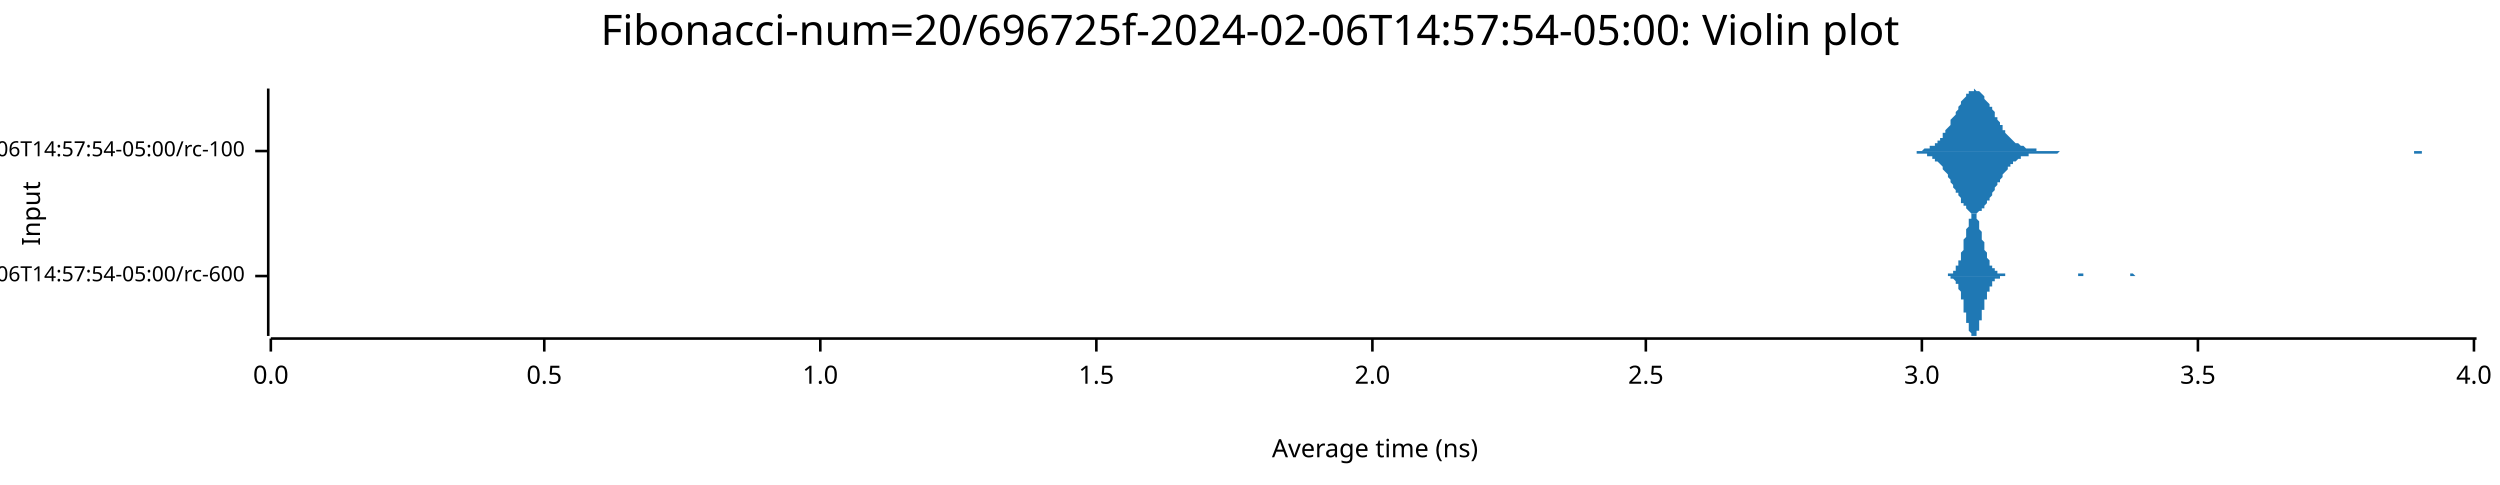
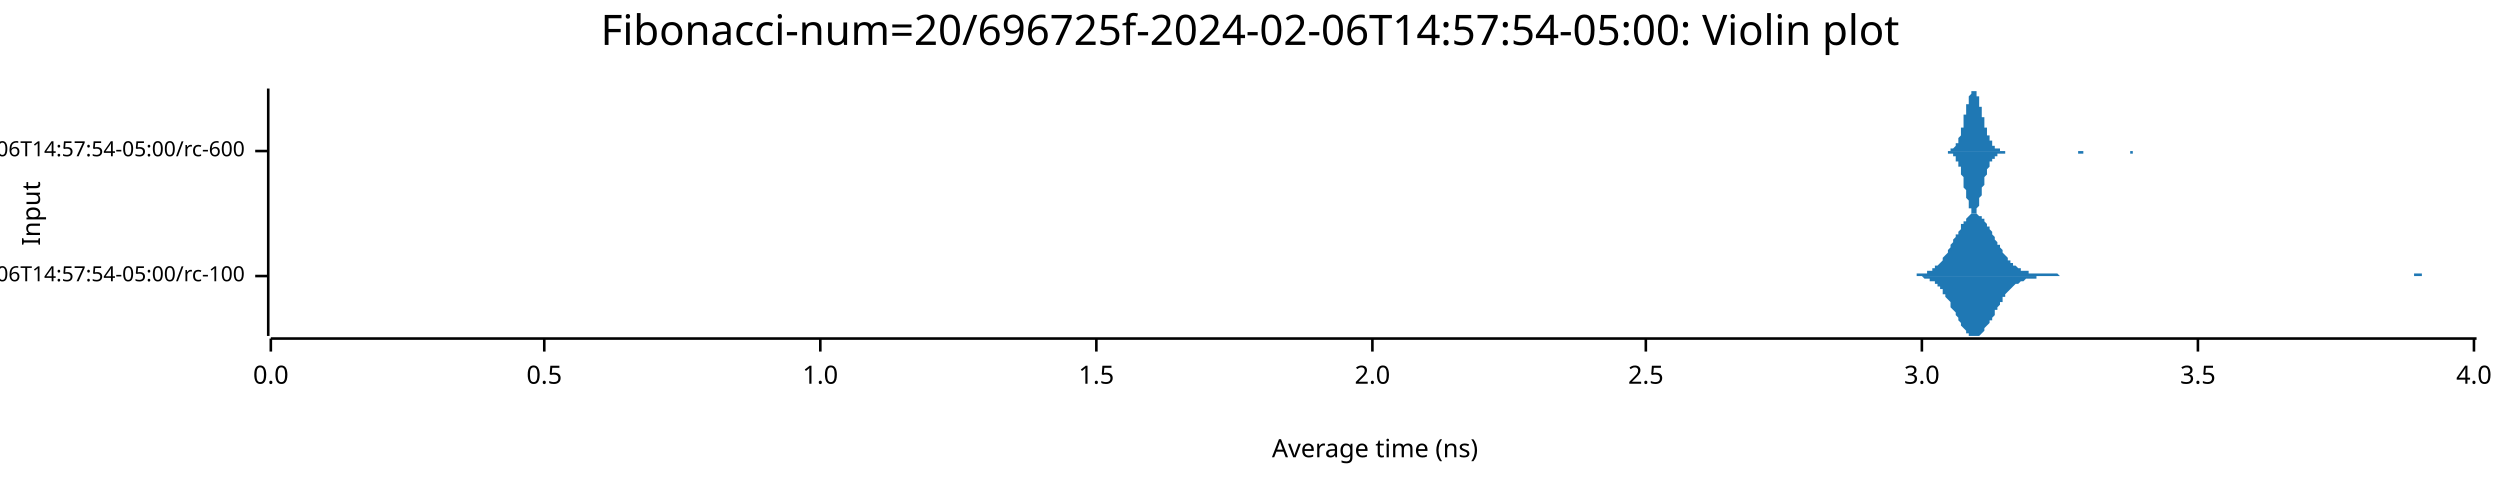
<svg xmlns="http://www.w3.org/2000/svg" width="960" height="186" viewBox="0 0 960 186">
  <text x="480" y="5" dy="0.76em" text-anchor="middle" font-family="sans-serif" font-size="16.129" opacity="1" fill="#000000">
Fibonacci-num=20/696725f-2024-02-06T14:57:54-05:00: Violin plot
</text>
  <text x="8" y="82" dy="0.76em" text-anchor="middle" font-family="sans-serif" font-size="9.677" opacity="1" fill="#000000" transform="rotate(270, 8, 82)">
Input
</text>
  <text x="528" y="178" dy="-0.5ex" text-anchor="middle" font-family="sans-serif" font-size="9.677" opacity="1" fill="#000000">
Average time (ns)
</text>
  <polyline fill="none" opacity="1" stroke="#000000" stroke-width="1" points="103,34 103,129 " />
  <text x="94" y="106" dy="0.5ex" text-anchor="end" font-family="sans-serif" font-size="8.065" opacity="1" fill="#000000">
- Fibonacci-num=20/696725f-2024-02-06T14:57:54-05:00/rc-600
+ Fibonacci-num=20/696725f-2024-02-06T14:57:54-05:00/rc-100
</text>
  <polyline fill="none" opacity="1" stroke="#000000" stroke-width="1" points="98,106 103,106 " />
  <text x="94" y="58" dy="0.5ex" text-anchor="end" font-family="sans-serif" font-size="8.065" opacity="1" fill="#000000">
- Fibonacci-num=20/696725f-2024-02-06T14:57:54-05:00/rc-100
+ Fibonacci-num=20/696725f-2024-02-06T14:57:54-05:00/rc-600
</text>
  <polyline fill="none" opacity="1" stroke="#000000" stroke-width="1" points="98,58 103,58 " />
  <polyline fill="none" opacity="1" stroke="#000000" stroke-width="1" points="104,130 951,130 " />
  <text x="104" y="140" dy="0.76em" text-anchor="middle" font-family="sans-serif" font-size="9.677" opacity="1" fill="#000000">
0.0
</text>
  <polyline fill="none" opacity="1" stroke="#000000" stroke-width="1" points="104,130 104,135 " />
  <text x="209" y="140" dy="0.76em" text-anchor="middle" font-family="sans-serif" font-size="9.677" opacity="1" fill="#000000">
0.5
</text>
  <polyline fill="none" opacity="1" stroke="#000000" stroke-width="1" points="209,130 209,135 " />
  <text x="315" y="140" dy="0.76em" text-anchor="middle" font-family="sans-serif" font-size="9.677" opacity="1" fill="#000000">
1.0
</text>
  <polyline fill="none" opacity="1" stroke="#000000" stroke-width="1" points="315,130 315,135 " />
  <text x="421" y="140" dy="0.76em" text-anchor="middle" font-family="sans-serif" font-size="9.677" opacity="1" fill="#000000">
1.5
</text>
  <polyline fill="none" opacity="1" stroke="#000000" stroke-width="1" points="421,130 421,135 " />
  <text x="527" y="140" dy="0.76em" text-anchor="middle" font-family="sans-serif" font-size="9.677" opacity="1" fill="#000000">
2.0
</text>
  <polyline fill="none" opacity="1" stroke="#000000" stroke-width="1" points="527,130 527,135 " />
  <text x="632" y="140" dy="0.76em" text-anchor="middle" font-family="sans-serif" font-size="9.677" opacity="1" fill="#000000">
2.5
</text>
  <polyline fill="none" opacity="1" stroke="#000000" stroke-width="1" points="632,130 632,135 " />
  <text x="738" y="140" dy="0.76em" text-anchor="middle" font-family="sans-serif" font-size="9.677" opacity="1" fill="#000000">
3.0
</text>
  <polyline fill="none" opacity="1" stroke="#000000" stroke-width="1" points="738,130 738,135 " />
  <text x="844" y="140" dy="0.76em" text-anchor="middle" font-family="sans-serif" font-size="9.677" opacity="1" fill="#000000">
3.5
</text>
  <polyline fill="none" opacity="1" stroke="#000000" stroke-width="1" points="844,130 844,135 " />
  <text x="950" y="140" dy="0.76em" text-anchor="middle" font-family="sans-serif" font-size="9.677" opacity="1" fill="#000000">
4.0
</text>
  <polyline fill="none" opacity="1" stroke="#000000" stroke-width="1" points="950,130 950,135 " />
-   <polygon opacity="1" fill="#1F78B4" points="747,106 747,106 747,106 747,106 747,106 748,106 748,106 748,106 748,105 748,105 748,105 749,105 749,105 749,105 749,105 749,105 749,105 750,105 750,105 750,105 750,104 750,104 750,104 751,104 751,104 751,103 751,103 751,103 751,102 752,102 752,102 752,101 752,101 752,101 752,100 753,100 753,99 753,98 753,98 753,97 753,97 754,96 754,95 754,95 754,94 754,93 754,93 754,92 755,91 755,90 755,90 755,89 755,88 755,88 756,87 756,86 756,86 756,85 756,85 756,84 757,84 757,83 757,83 757,83 757,82 757,82 758,82 758,82 758,82 758,82 758,82 758,82 759,82 759,83 759,83 759,83 759,84 759,84 760,85 760,85 760,86 760,86 760,87 760,88 760,88 761,89 761,89 761,90 761,91 761,91 761,92 762,93 762,93 762,94 762,95 762,95 762,96 763,97 763,97 763,98 763,98 763,99 763,99 764,100 764,100 764,100 764,101 764,101 764,102 765,102 765,102 765,102 765,103 765,103 765,103 766,103 766,104 766,104 766,104 766,104 766,104 767,104 767,104 767,105 767,105 767,105 767,105 767,105 768,105 768,105 768,105 768,105 768,105 768,105 769,105 769,105 769,105 769,105 769,105 769,105 770,105 770,106 770,106 770,106 770,106 770,106 771,106 771,106 771,106 771,106 771,106 771,106 772,106 772,106 772,106 772,106 772,106 772,106 773,106 773,106 773,106 773,106 773,106 773,106 773,106 774,106 774,106 774,106 774,106 774,106 774,106 775,106 775,106 775,106 775,106 775,106 775,106 776,106 776,106 776,106 776,106 776,106 776,106 777,106 777,106 777,106 777,106 777,106 777,106 778,106 778,106 778,106 778,106 778,106 778,106 779,106 779,106 779,106 779,106 779,106 779,106 780,106 780,106 780,106 780,106 780,106 780,106 780,106 781,106 781,106 781,106 781,106 781,106 781,106 782,106 782,106 782,106 782,106 782,106 782,106 783,106 783,106 783,106 783,106 783,106 783,106 784,106 784,106 784,106 784,106 784,106 784,106 785,106 785,106 785,106 785,106 785,106 785,106 786,106 786,106 786,106 786,106 786,106 786,106 787,106 787,106 787,106 787,106 787,106 787,106 787,106 788,106 788,106 788,106 788,106 788,106 788,106 789,106 789,106 789,106 789,106 789,106 789,106 790,106 790,106 790,106 790,106 790,106 790,106 791,106 791,106 791,106 791,106 791,106 791,106 792,106 792,106 792,106 792,106 792,106 792,106 793,106 793,106 793,106 793,106 793,106 793,106 793,106 794,106 794,106 794,106 794,106 794,106 794,106 795,106 795,106 795,106 795,106 795,106 795,106 796,106 796,106 796,106 796,106 796,106 796,106 797,106 797,106 797,106 797,106 797,106 797,106 798,106 798,106 798,106 798,106 798,106 798,105 799,105 799,105 799,105 799,105 799,105 799,105 800,105 800,105 800,105 800,105 800,105 800,106 800,106 801,106 801,106 801,106 801,106 801,106 801,106 802,106 802,106 802,106 802,106 802,106 802,106 803,106 803,106 803,106 803,106 803,106 803,106 804,106 804,106 804,106 804,106 804,106 804,106 805,106 805,106 805,106 805,106 805,106 805,106 806,106 806,106 806,106 806,106 806,106 806,106 806,106 807,106 807,106 807,106 807,106 807,106 807,106 808,106 808,106 808,106 808,106 808,106 808,106 809,106 809,106 809,106 809,106 809,106 809,106 810,106 810,106 810,106 810,106 810,106 810,106 811,106 811,106 811,106 811,106 811,106 811,106 812,106 812,106 812,106 812,106 812,106 812,106 813,106 813,106 813,106 813,106 813,106 813,106 813,106 814,106 814,106 814,106 814,106 814,106 814,106 815,106 815,106 815,106 815,106 815,106 815,106 816,106 816,106 816,106 816,106 816,106 816,106 817,106 817,106 817,106 817,106 817,106 817,106 818,106 818,105 818,105 818,105 818,105 818,105 819,105 819,105 819,105 819,105 819,105 819,105 819,105 820,106 820,106 820,106 820,106 820,106 820,106 821,106 821,106 821,106 821,106 821,106 821,106 822,106 822,106 822,106 822,106 822,106 822,106 823,106 823,106 823,106 823,106 823,106 823,106 824,106 824,106 824,106 824,106 824,106 824,106 825,106 825,106 825,106 825,106 825,106 825,106 826,106 826,106 826,106 826,106 826,106 826,106 826,106 827,106 827,106 827,106 827,106 827,106 827,106 828,106 828,106 828,106 828,106 747,106 " />
-   <polygon opacity="1" fill="#1F78B4" points="747,106 747,106 747,106 747,106 747,106 748,106 748,106 748,106 748,106 748,106 748,106 749,106 749,106 749,106 749,106 749,106 749,107 750,107 750,107 750,107 750,107 750,107 750,107 751,108 751,108 751,108 751,108 751,109 751,109 752,109 752,110 752,110 752,111 752,111 752,111 753,112 753,112 753,113 753,114 753,114 753,115 754,115 754,116 754,117 754,117 754,118 754,119 754,120 755,120 755,121 755,122 755,122 755,123 755,124 756,124 756,125 756,126 756,126 756,127 756,127 757,128 757,128 757,128 757,129 757,129 757,129 758,129 758,129 758,129 758,129 758,129 758,129 759,129 759,129 759,129 759,128 759,128 759,127 760,127 760,126 760,126 760,125 760,125 760,124 760,123 761,123 761,122 761,121 761,121 761,120 761,119 762,119 762,118 762,117 762,117 762,116 762,115 763,115 763,114 763,114 763,113 763,113 763,112 764,112 764,111 764,111 764,111 764,110 764,110 765,110 765,109 765,109 765,109 765,109 765,108 766,108 766,108 766,108 766,108 766,107 766,107 767,107 767,107 767,107 767,107 767,107 767,107 767,107 768,107 768,106 768,106 768,106 768,106 768,106 769,106 769,106 769,106 769,106 769,106 769,106 770,106 770,106 770,106 770,106 770,106 770,106 771,106 771,106 771,106 771,106 771,106 771,106 772,106 772,106 772,106 772,106 772,106 772,106 773,106 773,106 773,106 773,106 773,106 773,106 773,106 774,106 774,106 774,106 774,106 774,106 774,106 775,106 775,106 775,106 775,106 775,106 775,106 776,106 776,106 776,106 776,106 776,106 776,106 777,106 777,106 777,106 777,106 777,106 777,106 778,106 778,106 778,106 778,106 778,106 778,106 779,106 779,106 779,106 779,106 779,106 779,106 780,106 780,106 780,106 780,106 780,106 780,106 780,106 781,106 781,106 781,106 781,106 781,106 781,106 782,106 782,106 782,106 782,106 782,106 782,106 783,106 783,106 783,106 783,106 783,106 783,106 784,106 784,106 784,106 784,106 784,106 784,106 785,106 785,106 785,106 785,106 785,106 785,106 786,106 786,106 786,106 786,106 786,106 786,106 787,106 787,106 787,106 787,106 787,106 787,106 787,106 788,106 788,106 788,106 788,106 788,106 788,106 789,106 789,106 789,106 789,106 789,106 789,106 790,106 790,106 790,106 790,106 790,106 790,106 791,106 791,106 791,106 791,106 791,106 791,106 792,106 792,106 792,106 792,106 792,106 792,106 793,106 793,106 793,106 793,106 793,106 793,106 793,106 794,106 794,106 794,106 794,106 794,106 794,106 795,106 795,106 795,106 795,106 795,106 795,106 796,106 796,106 796,106 796,106 796,106 796,106 797,106 797,106 797,106 797,106 797,106 797,106 798,106 798,106 798,106 798,106 798,106 798,106 799,106 799,106 799,106 799,106 799,106 799,106 800,106 800,106 800,106 800,106 800,106 800,106 800,106 801,106 801,106 801,106 801,106 801,106 801,106 802,106 802,106 802,106 802,106 802,106 802,106 803,106 803,106 803,106 803,106 803,106 803,106 804,106 804,106 804,106 804,106 804,106 804,106 805,106 805,106 805,106 805,106 805,106 805,106 806,106 806,106 806,106 806,106 806,106 806,106 806,106 807,106 807,106 807,106 807,106 807,106 807,106 808,106 808,106 808,106 808,106 808,106 808,106 809,106 809,106 809,106 809,106 809,106 809,106 810,106 810,106 810,106 810,106 810,106 810,106 811,106 811,106 811,106 811,106 811,106 811,106 812,106 812,106 812,106 812,106 812,106 812,106 813,106 813,106 813,106 813,106 813,106 813,106 813,106 814,106 814,106 814,106 814,106 814,106 814,106 815,106 815,106 815,106 815,106 815,106 815,106 816,106 816,106 816,106 816,106 816,106 816,106 817,106 817,106 817,106 817,106 817,106 817,106 818,106 818,106 818,106 818,106 818,106 818,106 819,106 819,106 819,106 819,106 819,106 819,106 819,106 820,106 820,106 820,106 820,106 820,106 820,106 821,106 821,106 821,106 821,106 821,106 821,106 822,106 822,106 822,106 822,106 822,106 822,106 823,106 823,106 823,106 823,106 823,106 823,106 824,106 824,106 824,106 824,106 824,106 824,106 825,106 825,106 825,106 825,106 825,106 825,106 826,106 826,106 826,106 826,106 826,106 826,106 826,106 827,106 827,106 827,106 827,106 827,106 827,106 828,106 828,106 828,106 828,106 747,106 " />
-   <polygon opacity="1" fill="#1F78B4" points="734,58 734,58 735,58 735,58 736,58 736,58 736,58 737,58 737,58 738,58 738,58 739,57 739,57 739,57 740,57 740,57 741,57 741,56 742,56 742,56 743,56 743,55 743,55 744,55 744,54 745,54 745,53 746,53 746,52 746,51 747,51 747,50 748,49 748,49 749,48 749,47 749,46 750,45 750,45 751,44 751,43 752,42 752,41 753,40 753,40 753,39 754,38 754,38 755,37 755,36 756,36 756,36 756,35 757,35 757,35 758,35 758,34 759,35 759,35 759,35 760,35 760,35 761,36 761,36 762,37 762,37 762,38 763,39 763,39 764,40 764,41 765,41 765,42 766,43 766,44 766,45 767,45 767,46 768,47 768,48 769,48 769,49 769,50 770,50 770,51 771,52 771,52 772,53 772,53 772,53 773,54 773,54 774,55 774,55 775,55 775,55 776,56 776,56 776,56 777,56 777,56 778,57 778,57 779,57 779,57 779,57 780,57 780,57 781,57 781,57 782,57 782,57 782,58 783,58 783,58 784,58 784,58 785,58 785,58 786,58 786,58 786,58 787,58 787,58 788,58 788,58 789,58 789,58 789,58 790,58 790,58 791,58 791,58 792,58 792,58 792,58 793,58 793,58 794,58 794,58 795,58 795,58 795,58 796,58 796,58 797,58 797,58 798,58 798,58 799,58 799,58 799,58 800,58 800,58 801,58 801,58 802,58 802,58 802,58 803,58 803,58 804,58 804,58 805,58 805,58 805,58 806,58 806,58 807,58 807,58 808,58 808,58 809,58 809,58 809,58 810,58 810,58 811,58 811,58 812,58 812,58 812,58 813,58 813,58 814,58 814,58 815,58 815,58 815,58 816,58 816,58 817,58 817,58 818,58 818,58 819,58 819,58 819,58 820,58 820,58 821,58 821,58 822,58 822,58 822,58 823,58 823,58 824,58 824,58 825,58 825,58 825,58 826,58 826,58 827,58 827,58 828,58 828,58 828,58 829,58 829,58 830,58 830,58 831,58 831,58 832,58 832,58 832,58 833,58 833,58 834,58 834,58 835,58 835,58 835,58 836,58 836,58 837,58 837,58 838,58 838,58 838,58 839,58 839,58 840,58 840,58 841,58 841,58 842,58 842,58 842,58 843,58 843,58 844,58 844,58 845,58 845,58 845,58 846,58 846,58 847,58 847,58 848,58 848,58 848,58 849,58 849,58 850,58 850,58 851,58 851,58 852,58 852,58 852,58 853,58 853,58 854,58 854,58 855,58 855,58 855,58 856,58 856,58 857,58 857,58 858,58 858,58 858,58 859,58 859,58 860,58 860,58 861,58 861,58 861,58 862,58 862,58 863,58 863,58 864,58 864,58 865,58 865,58 865,58 866,58 866,58 867,58 867,58 868,58 868,58 868,58 869,58 869,58 870,58 870,58 871,58 871,58 871,58 872,58 872,58 873,58 873,58 874,58 874,58 875,58 875,58 875,58 876,58 876,58 877,58 877,58 878,58 878,58 878,58 879,58 879,58 880,58 880,58 881,58 881,58 881,58 882,58 882,58 883,58 883,58 884,58 884,58 885,58 885,58 885,58 886,58 886,58 887,58 887,58 888,58 888,58 888,58 889,58 889,58 890,58 890,58 891,58 891,58 891,58 892,58 892,58 893,58 893,58 894,58 894,58 894,58 895,58 895,58 896,58 896,58 897,58 897,58 898,58 898,58 898,58 899,58 899,58 900,58 900,58 901,58 901,58 901,58 902,58 902,58 903,58 903,58 904,58 904,58 904,58 905,58 905,58 906,58 906,58 907,58 907,58 908,58 908,58 908,58 909,58 909,58 910,58 910,58 911,58 911,58 911,58 912,58 912,58 913,58 913,58 914,58 914,58 914,58 915,58 915,58 916,58 916,58 917,58 917,58 918,58 918,58 918,58 919,58 919,58 920,58 920,58 921,58 921,58 921,58 922,58 922,58 923,58 923,58 924,58 924,58 924,58 925,58 925,58 926,58 926,58 927,58 927,58 927,58 928,58 928,58 929,58 929,58 930,58 930,58 931,58 931,58 931,58 932,58 932,58 933,58 933,58 934,58 934,58 934,58 935,58 935,58 936,58 936,58 937,58 937,58 937,58 938,58 938,58 939,58 939,58 940,58 940,58 941,58 941,58 941,58 942,58 942,58 943,58 943,58 944,58 944,58 944,58 945,58 945,58 946,58 946,58 947,58 947,58 947,58 948,58 948,58 949,58 949,58 950,58 950,58 951,58 951,58 734,58 " />
-   <polygon opacity="1" fill="#1F78B4" points="734,58 734,58 735,58 735,58 736,58 736,59 736,59 737,59 737,59 738,59 738,59 739,59 739,59 739,59 740,59 740,60 741,60 741,60 742,60 742,61 743,61 743,61 743,62 744,62 744,62 745,63 745,63 746,64 746,65 746,65 747,66 747,66 748,67 748,68 749,69 749,69 749,70 750,71 750,72 751,73 751,74 752,74 752,75 753,76 753,77 753,78 754,78 754,79 755,79 755,80 756,81 756,81 756,81 757,82 757,82 758,82 758,82 759,82 759,82 759,82 760,81 760,81 761,81 761,80 762,80 762,79 762,79 763,78 763,77 764,77 764,76 765,75 765,74 766,73 766,73 766,72 767,71 767,70 768,70 768,69 769,68 769,67 769,67 770,66 770,66 771,65 771,64 772,64 772,63 772,63 773,63 773,62 774,62 774,62 775,61 775,61 776,61 776,61 776,60 777,60 777,60 778,60 778,60 779,60 779,60 779,59 780,59 780,59 781,59 781,59 782,59 782,59 782,59 783,59 783,59 784,59 784,59 785,59 785,59 786,59 786,59 786,59 787,59 787,59 788,59 788,59 789,59 789,59 789,59 790,59 790,59 791,58 791,58 792,58 792,58 792,58 793,58 793,58 794,58 794,58 795,58 795,58 795,58 796,58 796,58 797,58 797,58 798,58 798,58 799,58 799,58 799,58 800,58 800,58 801,58 801,58 802,58 802,58 802,58 803,58 803,58 804,58 804,58 805,58 805,58 805,58 806,58 806,58 807,58 807,58 808,58 808,58 809,58 809,58 809,58 810,58 810,58 811,58 811,58 812,58 812,58 812,58 813,58 813,58 814,58 814,58 815,58 815,58 815,58 816,58 816,58 817,58 817,58 818,58 818,58 819,58 819,58 819,58 820,58 820,58 821,58 821,58 822,58 822,58 822,58 823,58 823,58 824,58 824,58 825,58 825,58 825,58 826,58 826,58 827,58 827,58 828,58 828,58 828,58 829,58 829,58 830,58 830,58 831,58 831,58 832,58 832,58 832,58 833,58 833,58 834,58 834,58 835,58 835,58 835,58 836,58 836,58 837,58 837,58 838,58 838,58 838,58 839,58 839,58 840,58 840,58 841,58 841,58 842,58 842,58 842,58 843,58 843,58 844,58 844,58 845,58 845,58 845,58 846,58 846,58 847,58 847,58 848,58 848,58 848,58 849,58 849,58 850,58 850,58 851,58 851,58 852,58 852,58 852,58 853,58 853,58 854,58 854,58 855,58 855,58 855,58 856,58 856,58 857,58 857,58 858,58 858,58 858,58 859,58 859,58 860,58 860,58 861,58 861,58 861,58 862,58 862,58 863,58 863,58 864,58 864,58 865,58 865,58 865,58 866,58 866,58 867,58 867,58 868,58 868,58 868,58 869,58 869,58 870,58 870,58 871,58 871,58 871,58 872,58 872,58 873,58 873,58 874,58 874,58 875,58 875,58 875,58 876,58 876,58 877,58 877,58 878,58 878,58 878,58 879,58 879,58 880,58 880,58 881,58 881,58 881,58 882,58 882,58 883,58 883,58 884,58 884,58 885,58 885,58 885,58 886,58 886,58 887,58 887,58 888,58 888,58 888,58 889,58 889,58 890,58 890,58 891,58 891,58 891,58 892,58 892,58 893,58 893,58 894,58 894,58 894,58 895,58 895,58 896,58 896,58 897,58 897,58 898,58 898,58 898,58 899,58 899,58 900,58 900,58 901,58 901,58 901,58 902,58 902,58 903,58 903,58 904,58 904,58 904,58 905,58 905,58 906,58 906,58 907,58 907,58 908,58 908,58 908,58 909,58 909,58 910,58 910,58 911,58 911,58 911,58 912,58 912,58 913,58 913,58 914,58 914,58 914,58 915,58 915,58 916,58 916,58 917,58 917,58 918,58 918,58 918,58 919,58 919,58 920,58 920,58 921,58 921,58 921,58 922,58 922,58 923,58 923,58 924,58 924,58 924,58 925,58 925,58 926,58 926,58 927,58 927,58 927,59 928,59 928,59 929,59 929,59 930,59 930,58 931,58 931,58 931,58 932,58 932,58 933,58 933,58 934,58 934,58 934,58 935,58 935,58 936,58 936,58 937,58 937,58 937,58 938,58 938,58 939,58 939,58 940,58 940,58 941,58 941,58 941,58 942,58 942,58 943,58 943,58 944,58 944,58 944,58 945,58 945,58 946,58 946,58 947,58 947,58 947,58 948,58 948,58 949,58 949,58 950,58 950,58 951,58 951,58 734,58 " />
+   <polygon opacity="1" fill="#1F78B4" points="734,106 734,106 735,106 735,106 736,106 736,105 736,105 737,105 737,105 738,105 738,105 739,105 739,105 739,105 740,105 740,104 741,104 741,104 742,104 742,103 743,103 743,103 743,102 744,102 744,102 745,101 745,101 746,100 746,99 746,99 747,98 747,98 748,97 748,96 749,95 749,95 749,94 750,93 750,92 751,91 751,90 752,90 752,89 753,88 753,87 753,86 754,86 754,85 755,85 755,84 756,83 756,83 756,83 757,82 757,82 758,82 758,82 759,82 759,82 759,82 760,83 760,83 761,83 761,84 762,84 762,85 762,85 763,86 763,87 764,87 764,88 765,89 765,90 766,91 766,91 766,92 767,93 767,94 768,94 768,95 769,96 769,97 769,97 770,98 770,98 771,99 771,100 772,100 772,101 772,101 773,101 773,102 774,102 774,102 775,103 775,103 776,103 776,103 776,104 777,104 777,104 778,104 778,104 779,104 779,104 779,105 780,105 780,105 781,105 781,105 782,105 782,105 782,105 783,105 783,105 784,105 784,105 785,105 785,105 786,105 786,105 786,105 787,105 787,105 788,105 788,105 789,105 789,105 789,105 790,105 790,105 791,106 791,106 792,106 792,106 792,106 793,106 793,106 794,106 794,106 795,106 795,106 795,106 796,106 796,106 797,106 797,106 798,106 798,106 799,106 799,106 799,106 800,106 800,106 801,106 801,106 802,106 802,106 802,106 803,106 803,106 804,106 804,106 805,106 805,106 805,106 806,106 806,106 807,106 807,106 808,106 808,106 809,106 809,106 809,106 810,106 810,106 811,106 811,106 812,106 812,106 812,106 813,106 813,106 814,106 814,106 815,106 815,106 815,106 816,106 816,106 817,106 817,106 818,106 818,106 819,106 819,106 819,106 820,106 820,106 821,106 821,106 822,106 822,106 822,106 823,106 823,106 824,106 824,106 825,106 825,106 825,106 826,106 826,106 827,106 827,106 828,106 828,106 828,106 829,106 829,106 830,106 830,106 831,106 831,106 832,106 832,106 832,106 833,106 833,106 834,106 834,106 835,106 835,106 835,106 836,106 836,106 837,106 837,106 838,106 838,106 838,106 839,106 839,106 840,106 840,106 841,106 841,106 842,106 842,106 842,106 843,106 843,106 844,106 844,106 845,106 845,106 845,106 846,106 846,106 847,106 847,106 848,106 848,106 848,106 849,106 849,106 850,106 850,106 851,106 851,106 852,106 852,106 852,106 853,106 853,106 854,106 854,106 855,106 855,106 855,106 856,106 856,106 857,106 857,106 858,106 858,106 858,106 859,106 859,106 860,106 860,106 861,106 861,106 861,106 862,106 862,106 863,106 863,106 864,106 864,106 865,106 865,106 865,106 866,106 866,106 867,106 867,106 868,106 868,106 868,106 869,106 869,106 870,106 870,106 871,106 871,106 871,106 872,106 872,106 873,106 873,106 874,106 874,106 875,106 875,106 875,106 876,106 876,106 877,106 877,106 878,106 878,106 878,106 879,106 879,106 880,106 880,106 881,106 881,106 881,106 882,106 882,106 883,106 883,106 884,106 884,106 885,106 885,106 885,106 886,106 886,106 887,106 887,106 888,106 888,106 888,106 889,106 889,106 890,106 890,106 891,106 891,106 891,106 892,106 892,106 893,106 893,106 894,106 894,106 894,106 895,106 895,106 896,106 896,106 897,106 897,106 898,106 898,106 898,106 899,106 899,106 900,106 900,106 901,106 901,106 901,106 902,106 902,106 903,106 903,106 904,106 904,106 904,106 905,106 905,106 906,106 906,106 907,106 907,106 908,106 908,106 908,106 909,106 909,106 910,106 910,106 911,106 911,106 911,106 912,106 912,106 913,106 913,106 914,106 914,106 914,106 915,106 915,106 916,106 916,106 917,106 917,106 918,106 918,106 918,106 919,106 919,106 920,106 920,106 921,106 921,106 921,106 922,106 922,106 923,106 923,106 924,106 924,106 924,106 925,106 925,106 926,106 926,106 927,106 927,105 927,105 928,105 928,105 929,105 929,105 930,105 930,106 931,106 931,106 931,106 932,106 932,106 933,106 933,106 934,106 934,106 934,106 935,106 935,106 936,106 936,106 937,106 937,106 937,106 938,106 938,106 939,106 939,106 940,106 940,106 941,106 941,106 941,106 942,106 942,106 943,106 943,106 944,106 944,106 944,106 945,106 945,106 946,106 946,106 947,106 947,106 947,106 948,106 948,106 949,106 949,106 950,106 950,106 951,106 951,106 734,106 " />
+   <polygon opacity="1" fill="#1F78B4" points="734,106 734,106 735,106 735,106 736,106 736,106 736,106 737,106 737,106 738,106 738,106 739,107 739,107 739,107 740,107 740,107 741,107 741,108 742,108 742,108 743,108 743,109 743,109 744,109 744,110 745,110 745,111 746,111 746,112 746,113 747,113 747,114 748,115 748,115 749,116 749,117 749,118 750,119 750,119 751,120 751,121 752,122 752,123 753,124 753,124 753,125 754,126 754,126 755,127 755,128 756,128 756,128 756,129 757,129 757,129 758,129 758,129 759,129 759,129 759,129 760,129 760,129 761,128 761,128 762,127 762,127 762,126 763,125 763,125 764,124 764,123 765,123 765,122 766,121 766,120 766,119 767,119 767,118 768,117 768,116 769,116 769,115 769,114 770,114 770,113 771,112 771,112 772,111 772,111 772,111 773,110 773,110 774,109 774,109 775,109 775,109 776,108 776,108 776,108 777,108 777,108 778,107 778,107 779,107 779,107 779,107 780,107 780,107 781,107 781,107 782,107 782,107 782,106 783,106 783,106 784,106 784,106 785,106 785,106 786,106 786,106 786,106 787,106 787,106 788,106 788,106 789,106 789,106 789,106 790,106 790,106 791,106 791,106 792,106 792,106 792,106 793,106 793,106 794,106 794,106 795,106 795,106 795,106 796,106 796,106 797,106 797,106 798,106 798,106 799,106 799,106 799,106 800,106 800,106 801,106 801,106 802,106 802,106 802,106 803,106 803,106 804,106 804,106 805,106 805,106 805,106 806,106 806,106 807,106 807,106 808,106 808,106 809,106 809,106 809,106 810,106 810,106 811,106 811,106 812,106 812,106 812,106 813,106 813,106 814,106 814,106 815,106 815,106 815,106 816,106 816,106 817,106 817,106 818,106 818,106 819,106 819,106 819,106 820,106 820,106 821,106 821,106 822,106 822,106 822,106 823,106 823,106 824,106 824,106 825,106 825,106 825,106 826,106 826,106 827,106 827,106 828,106 828,106 828,106 829,106 829,106 830,106 830,106 831,106 831,106 832,106 832,106 832,106 833,106 833,106 834,106 834,106 835,106 835,106 835,106 836,106 836,106 837,106 837,106 838,106 838,106 838,106 839,106 839,106 840,106 840,106 841,106 841,106 842,106 842,106 842,106 843,106 843,106 844,106 844,106 845,106 845,106 845,106 846,106 846,106 847,106 847,106 848,106 848,106 848,106 849,106 849,106 850,106 850,106 851,106 851,106 852,106 852,106 852,106 853,106 853,106 854,106 854,106 855,106 855,106 855,106 856,106 856,106 857,106 857,106 858,106 858,106 858,106 859,106 859,106 860,106 860,106 861,106 861,106 861,106 862,106 862,106 863,106 863,106 864,106 864,106 865,106 865,106 865,106 866,106 866,106 867,106 867,106 868,106 868,106 868,106 869,106 869,106 870,106 870,106 871,106 871,106 871,106 872,106 872,106 873,106 873,106 874,106 874,106 875,106 875,106 875,106 876,106 876,106 877,106 877,106 878,106 878,106 878,106 879,106 879,106 880,106 880,106 881,106 881,106 881,106 882,106 882,106 883,106 883,106 884,106 884,106 885,106 885,106 885,106 886,106 886,106 887,106 887,106 888,106 888,106 888,106 889,106 889,106 890,106 890,106 891,106 891,106 891,106 892,106 892,106 893,106 893,106 894,106 894,106 894,106 895,106 895,106 896,106 896,106 897,106 897,106 898,106 898,106 898,106 899,106 899,106 900,106 900,106 901,106 901,106 901,106 902,106 902,106 903,106 903,106 904,106 904,106 904,106 905,106 905,106 906,106 906,106 907,106 907,106 908,106 908,106 908,106 909,106 909,106 910,106 910,106 911,106 911,106 911,106 912,106 912,106 913,106 913,106 914,106 914,106 914,106 915,106 915,106 916,106 916,106 917,106 917,106 918,106 918,106 918,106 919,106 919,106 920,106 920,106 921,106 921,106 921,106 922,106 922,106 923,106 923,106 924,106 924,106 924,106 925,106 925,106 926,106 926,106 927,106 927,106 927,106 928,106 928,106 929,106 929,106 930,106 930,106 931,106 931,106 931,106 932,106 932,106 933,106 933,106 934,106 934,106 934,106 935,106 935,106 936,106 936,106 937,106 937,106 937,106 938,106 938,106 939,106 939,106 940,106 940,106 941,106 941,106 941,106 942,106 942,106 943,106 943,106 944,106 944,106 944,106 945,106 945,106 946,106 946,106 947,106 947,106 947,106 948,106 948,106 949,106 949,106 950,106 950,106 951,106 951,106 734,106 " />
+   <polygon opacity="1" fill="#1F78B4" points="747,58 747,58 747,58 747,58 747,58 748,58 748,58 748,58 748,58 748,58 748,58 749,58 749,58 749,58 749,58 749,58 749,57 750,57 750,57 750,57 750,57 750,57 750,57 751,56 751,56 751,56 751,56 751,55 751,55 752,55 752,54 752,54 752,53 752,53 752,53 753,52 753,52 753,51 753,50 753,50 753,49 754,49 754,48 754,47 754,47 754,46 754,45 754,44 755,44 755,43 755,42 755,42 755,41 755,40 756,40 756,39 756,38 756,38 756,37 756,37 757,36 757,36 757,36 757,35 757,35 757,35 758,35 758,35 758,34 758,35 758,35 758,35 759,35 759,35 759,35 759,36 759,36 759,37 760,37 760,38 760,38 760,39 760,39 760,40 760,41 761,41 761,42 761,43 761,43 761,44 761,45 762,45 762,46 762,47 762,47 762,48 762,49 763,49 763,50 763,50 763,51 763,51 763,52 764,52 764,53 764,53 764,53 764,54 764,54 765,54 765,55 765,55 765,55 765,55 765,56 766,56 766,56 766,56 766,56 766,57 766,57 767,57 767,57 767,57 767,57 767,57 767,57 767,57 768,57 768,58 768,58 768,58 768,58 768,58 769,58 769,58 769,58 769,58 769,58 769,58 770,58 770,58 770,58 770,58 770,58 770,58 771,58 771,58 771,58 771,58 771,58 771,58 772,58 772,58 772,58 772,58 772,58 772,58 773,58 773,58 773,58 773,58 773,58 773,58 773,58 774,58 774,58 774,58 774,58 774,58 774,58 775,58 775,58 775,58 775,58 775,58 775,58 776,58 776,58 776,58 776,58 776,58 776,58 777,58 777,58 777,58 777,58 777,58 777,58 778,58 778,58 778,58 778,58 778,58 778,58 779,58 779,58 779,58 779,58 779,58 779,58 780,58 780,58 780,58 780,58 780,58 780,58 780,58 781,58 781,58 781,58 781,58 781,58 781,58 782,58 782,58 782,58 782,58 782,58 782,58 783,58 783,58 783,58 783,58 783,58 783,58 784,58 784,58 784,58 784,58 784,58 784,58 785,58 785,58 785,58 785,58 785,58 785,58 786,58 786,58 786,58 786,58 786,58 786,58 787,58 787,58 787,58 787,58 787,58 787,58 787,58 788,58 788,58 788,58 788,58 788,58 788,58 789,58 789,58 789,58 789,58 789,58 789,58 790,58 790,58 790,58 790,58 790,58 790,58 791,58 791,58 791,58 791,58 791,58 791,58 792,58 792,58 792,58 792,58 792,58 792,58 793,58 793,58 793,58 793,58 793,58 793,58 793,58 794,58 794,58 794,58 794,58 794,58 794,58 795,58 795,58 795,58 795,58 795,58 795,58 796,58 796,58 796,58 796,58 796,58 796,58 797,58 797,58 797,58 797,58 797,58 797,58 798,58 798,58 798,58 798,58 798,58 798,58 799,58 799,58 799,58 799,58 799,58 799,58 800,58 800,58 800,58 800,58 800,58 800,58 800,58 801,58 801,58 801,58 801,58 801,58 801,58 802,58 802,58 802,58 802,58 802,58 802,58 803,58 803,58 803,58 803,58 803,58 803,58 804,58 804,58 804,58 804,58 804,58 804,58 805,58 805,58 805,58 805,58 805,58 805,58 806,58 806,58 806,58 806,58 806,58 806,58 806,58 807,58 807,58 807,58 807,58 807,58 807,58 808,58 808,58 808,58 808,58 808,58 808,58 809,58 809,58 809,58 809,58 809,58 809,58 810,58 810,58 810,58 810,58 810,58 810,58 811,58 811,58 811,58 811,58 811,58 811,58 812,58 812,58 812,58 812,58 812,58 812,58 813,58 813,58 813,58 813,58 813,58 813,58 813,58 814,58 814,58 814,58 814,58 814,58 814,58 815,58 815,58 815,58 815,58 815,58 815,58 816,58 816,58 816,58 816,58 816,58 816,58 817,58 817,58 817,58 817,58 817,58 817,58 818,58 818,58 818,58 818,58 818,58 818,58 819,58 819,58 819,58 819,58 819,58 819,58 819,58 820,58 820,58 820,58 820,58 820,58 820,58 821,58 821,58 821,58 821,58 821,58 821,58 822,58 822,58 822,58 822,58 822,58 822,58 823,58 823,58 823,58 823,58 823,58 823,58 824,58 824,58 824,58 824,58 824,58 824,58 825,58 825,58 825,58 825,58 825,58 825,58 826,58 826,58 826,58 826,58 826,58 826,58 826,58 827,58 827,58 827,58 827,58 827,58 827,58 828,58 828,58 828,58 828,58 747,58 " />
+   <polygon opacity="1" fill="#1F78B4" points="747,58 747,58 747,58 747,58 747,58 748,58 748,58 748,58 748,59 748,59 748,59 749,59 749,59 749,59 749,59 749,59 749,59 750,59 750,59 750,59 750,60 750,60 750,60 751,60 751,60 751,61 751,61 751,61 751,62 752,62 752,62 752,63 752,63 752,63 752,64 753,64 753,65 753,65 753,66 753,67 753,67 754,68 754,69 754,69 754,70 754,71 754,71 754,72 755,73 755,74 755,74 755,75 755,76 755,76 756,77 756,78 756,78 756,79 756,79 756,80 757,80 757,81 757,81 757,81 757,82 757,82 758,82 758,82 758,82 758,82 758,82 758,82 759,82 759,81 759,81 759,81 759,80 759,80 760,79 760,79 760,78 760,78 760,77 760,76 760,76 761,75 761,75 761,74 761,73 761,73 761,72 762,71 762,71 762,70 762,69 762,69 762,68 763,67 763,67 763,66 763,66 763,65 763,65 764,64 764,64 764,64 764,63 764,63 764,62 765,62 765,62 765,62 765,61 765,61 765,61 766,61 766,60 766,60 766,60 766,60 766,60 767,60 767,60 767,59 767,59 767,59 767,59 767,59 768,59 768,59 768,59 768,59 768,59 768,59 769,59 769,59 769,59 769,59 769,59 769,59 770,59 770,58 770,58 770,58 770,58 770,58 771,58 771,58 771,58 771,58 771,58 771,58 772,58 772,58 772,58 772,58 772,58 772,58 773,58 773,58 773,58 773,58 773,58 773,58 773,58 774,58 774,58 774,58 774,58 774,58 774,58 775,58 775,58 775,58 775,58 775,58 775,58 776,58 776,58 776,58 776,58 776,58 776,58 777,58 777,58 777,58 777,58 777,58 777,58 778,58 778,58 778,58 778,58 778,58 778,58 779,58 779,58 779,58 779,58 779,58 779,58 780,58 780,58 780,58 780,58 780,58 780,58 780,58 781,58 781,58 781,58 781,58 781,58 781,58 782,58 782,58 782,58 782,58 782,58 782,58 783,58 783,58 783,58 783,58 783,58 783,58 784,58 784,58 784,58 784,58 784,58 784,58 785,58 785,58 785,58 785,58 785,58 785,58 786,58 786,58 786,58 786,58 786,58 786,58 787,58 787,58 787,58 787,58 787,58 787,58 787,58 788,58 788,58 788,58 788,58 788,58 788,58 789,58 789,58 789,58 789,58 789,58 789,58 790,58 790,58 790,58 790,58 790,58 790,58 791,58 791,58 791,58 791,58 791,58 791,58 792,58 792,58 792,58 792,58 792,58 792,58 793,58 793,58 793,58 793,58 793,58 793,58 793,58 794,58 794,58 794,58 794,58 794,58 794,58 795,58 795,58 795,58 795,58 795,58 795,58 796,58 796,58 796,58 796,58 796,58 796,58 797,58 797,58 797,58 797,58 797,58 797,58 798,58 798,58 798,58 798,58 798,58 798,59 799,59 799,59 799,59 799,59 799,59 799,59 800,59 800,59 800,59 800,59 800,58 800,58 800,58 801,58 801,58 801,58 801,58 801,58 801,58 802,58 802,58 802,58 802,58 802,58 802,58 803,58 803,58 803,58 803,58 803,58 803,58 804,58 804,58 804,58 804,58 804,58 804,58 805,58 805,58 805,58 805,58 805,58 805,58 806,58 806,58 806,58 806,58 806,58 806,58 806,58 807,58 807,58 807,58 807,58 807,58 807,58 808,58 808,58 808,58 808,58 808,58 808,58 809,58 809,58 809,58 809,58 809,58 809,58 810,58 810,58 810,58 810,58 810,58 810,58 811,58 811,58 811,58 811,58 811,58 811,58 812,58 812,58 812,58 812,58 812,58 812,58 813,58 813,58 813,58 813,58 813,58 813,58 813,58 814,58 814,58 814,58 814,58 814,58 814,58 815,58 815,58 815,58 815,58 815,58 815,58 816,58 816,58 816,58 816,58 816,58 816,58 817,58 817,58 817,58 817,58 817,58 817,58 818,58 818,59 818,59 818,59 818,59 818,59 819,59 819,59 819,59 819,59 819,59 819,59 819,58 820,58 820,58 820,58 820,58 820,58 820,58 821,58 821,58 821,58 821,58 821,58 821,58 822,58 822,58 822,58 822,58 822,58 822,58 823,58 823,58 823,58 823,58 823,58 823,58 824,58 824,58 824,58 824,58 824,58 824,58 825,58 825,58 825,58 825,58 825,58 825,58 826,58 826,58 826,58 826,58 826,58 826,58 826,58 827,58 827,58 827,58 827,58 827,58 827,58 828,58 828,58 828,58 828,58 747,58 " />
</svg>
